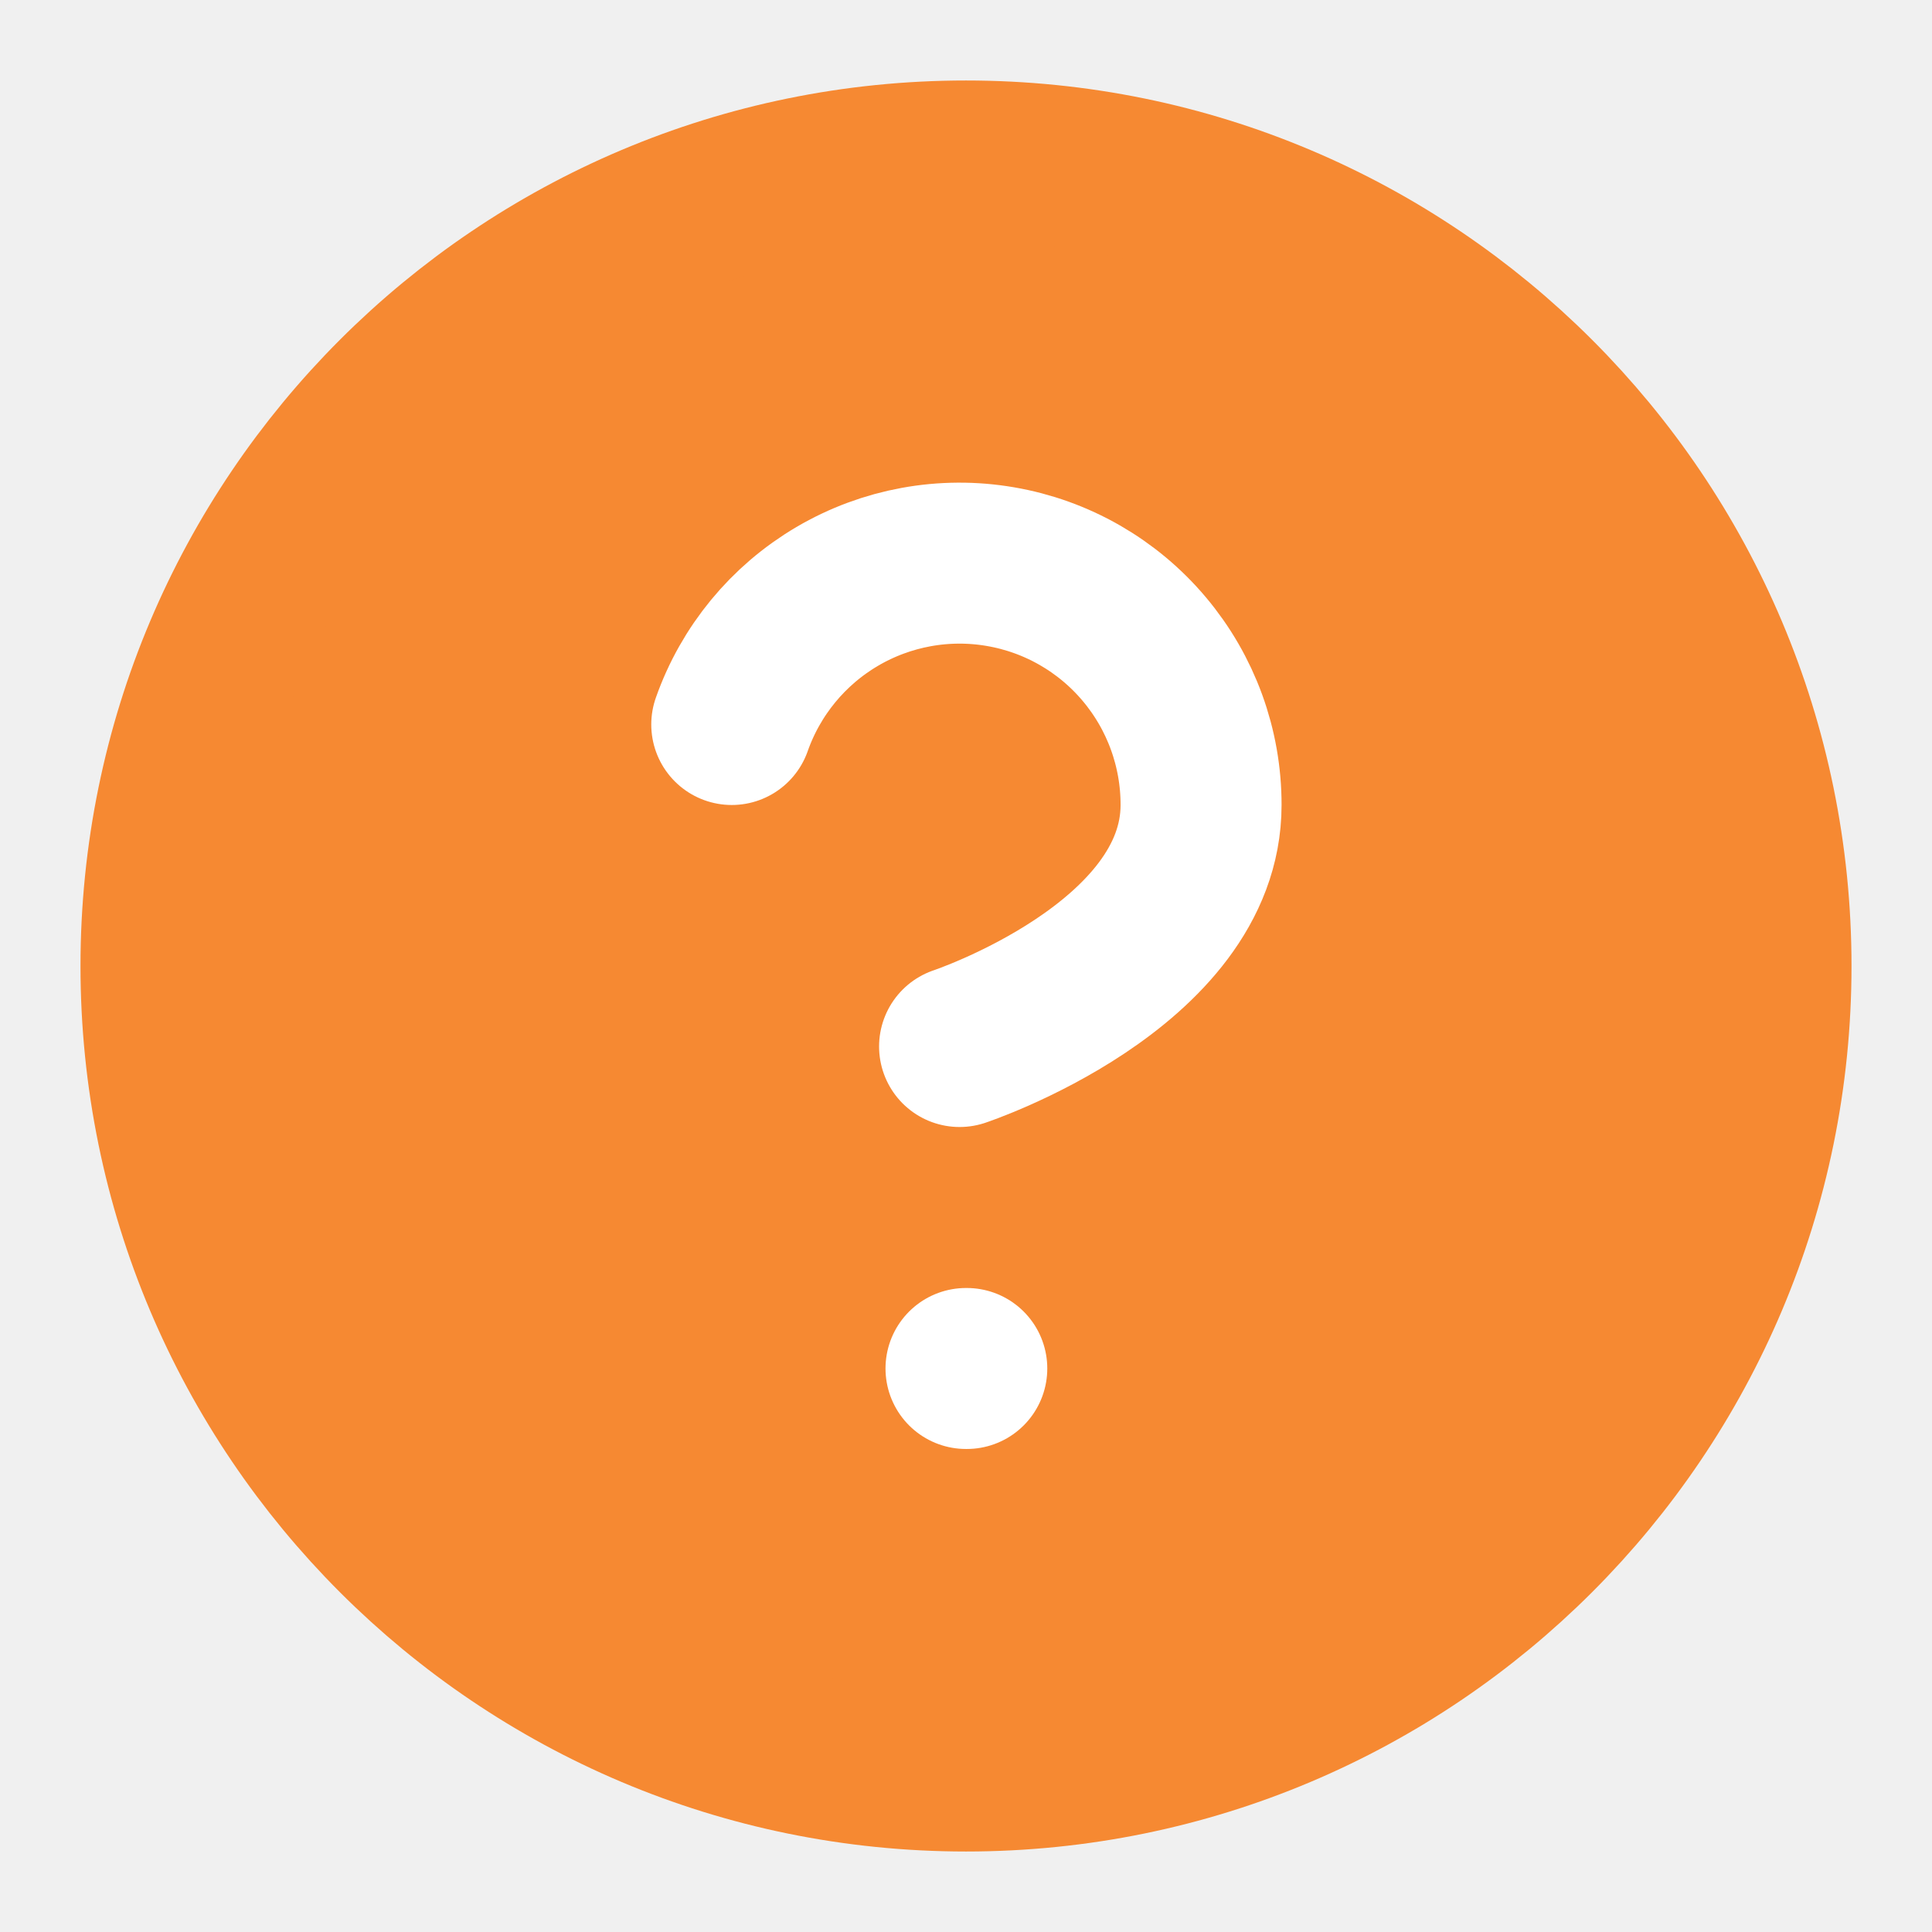
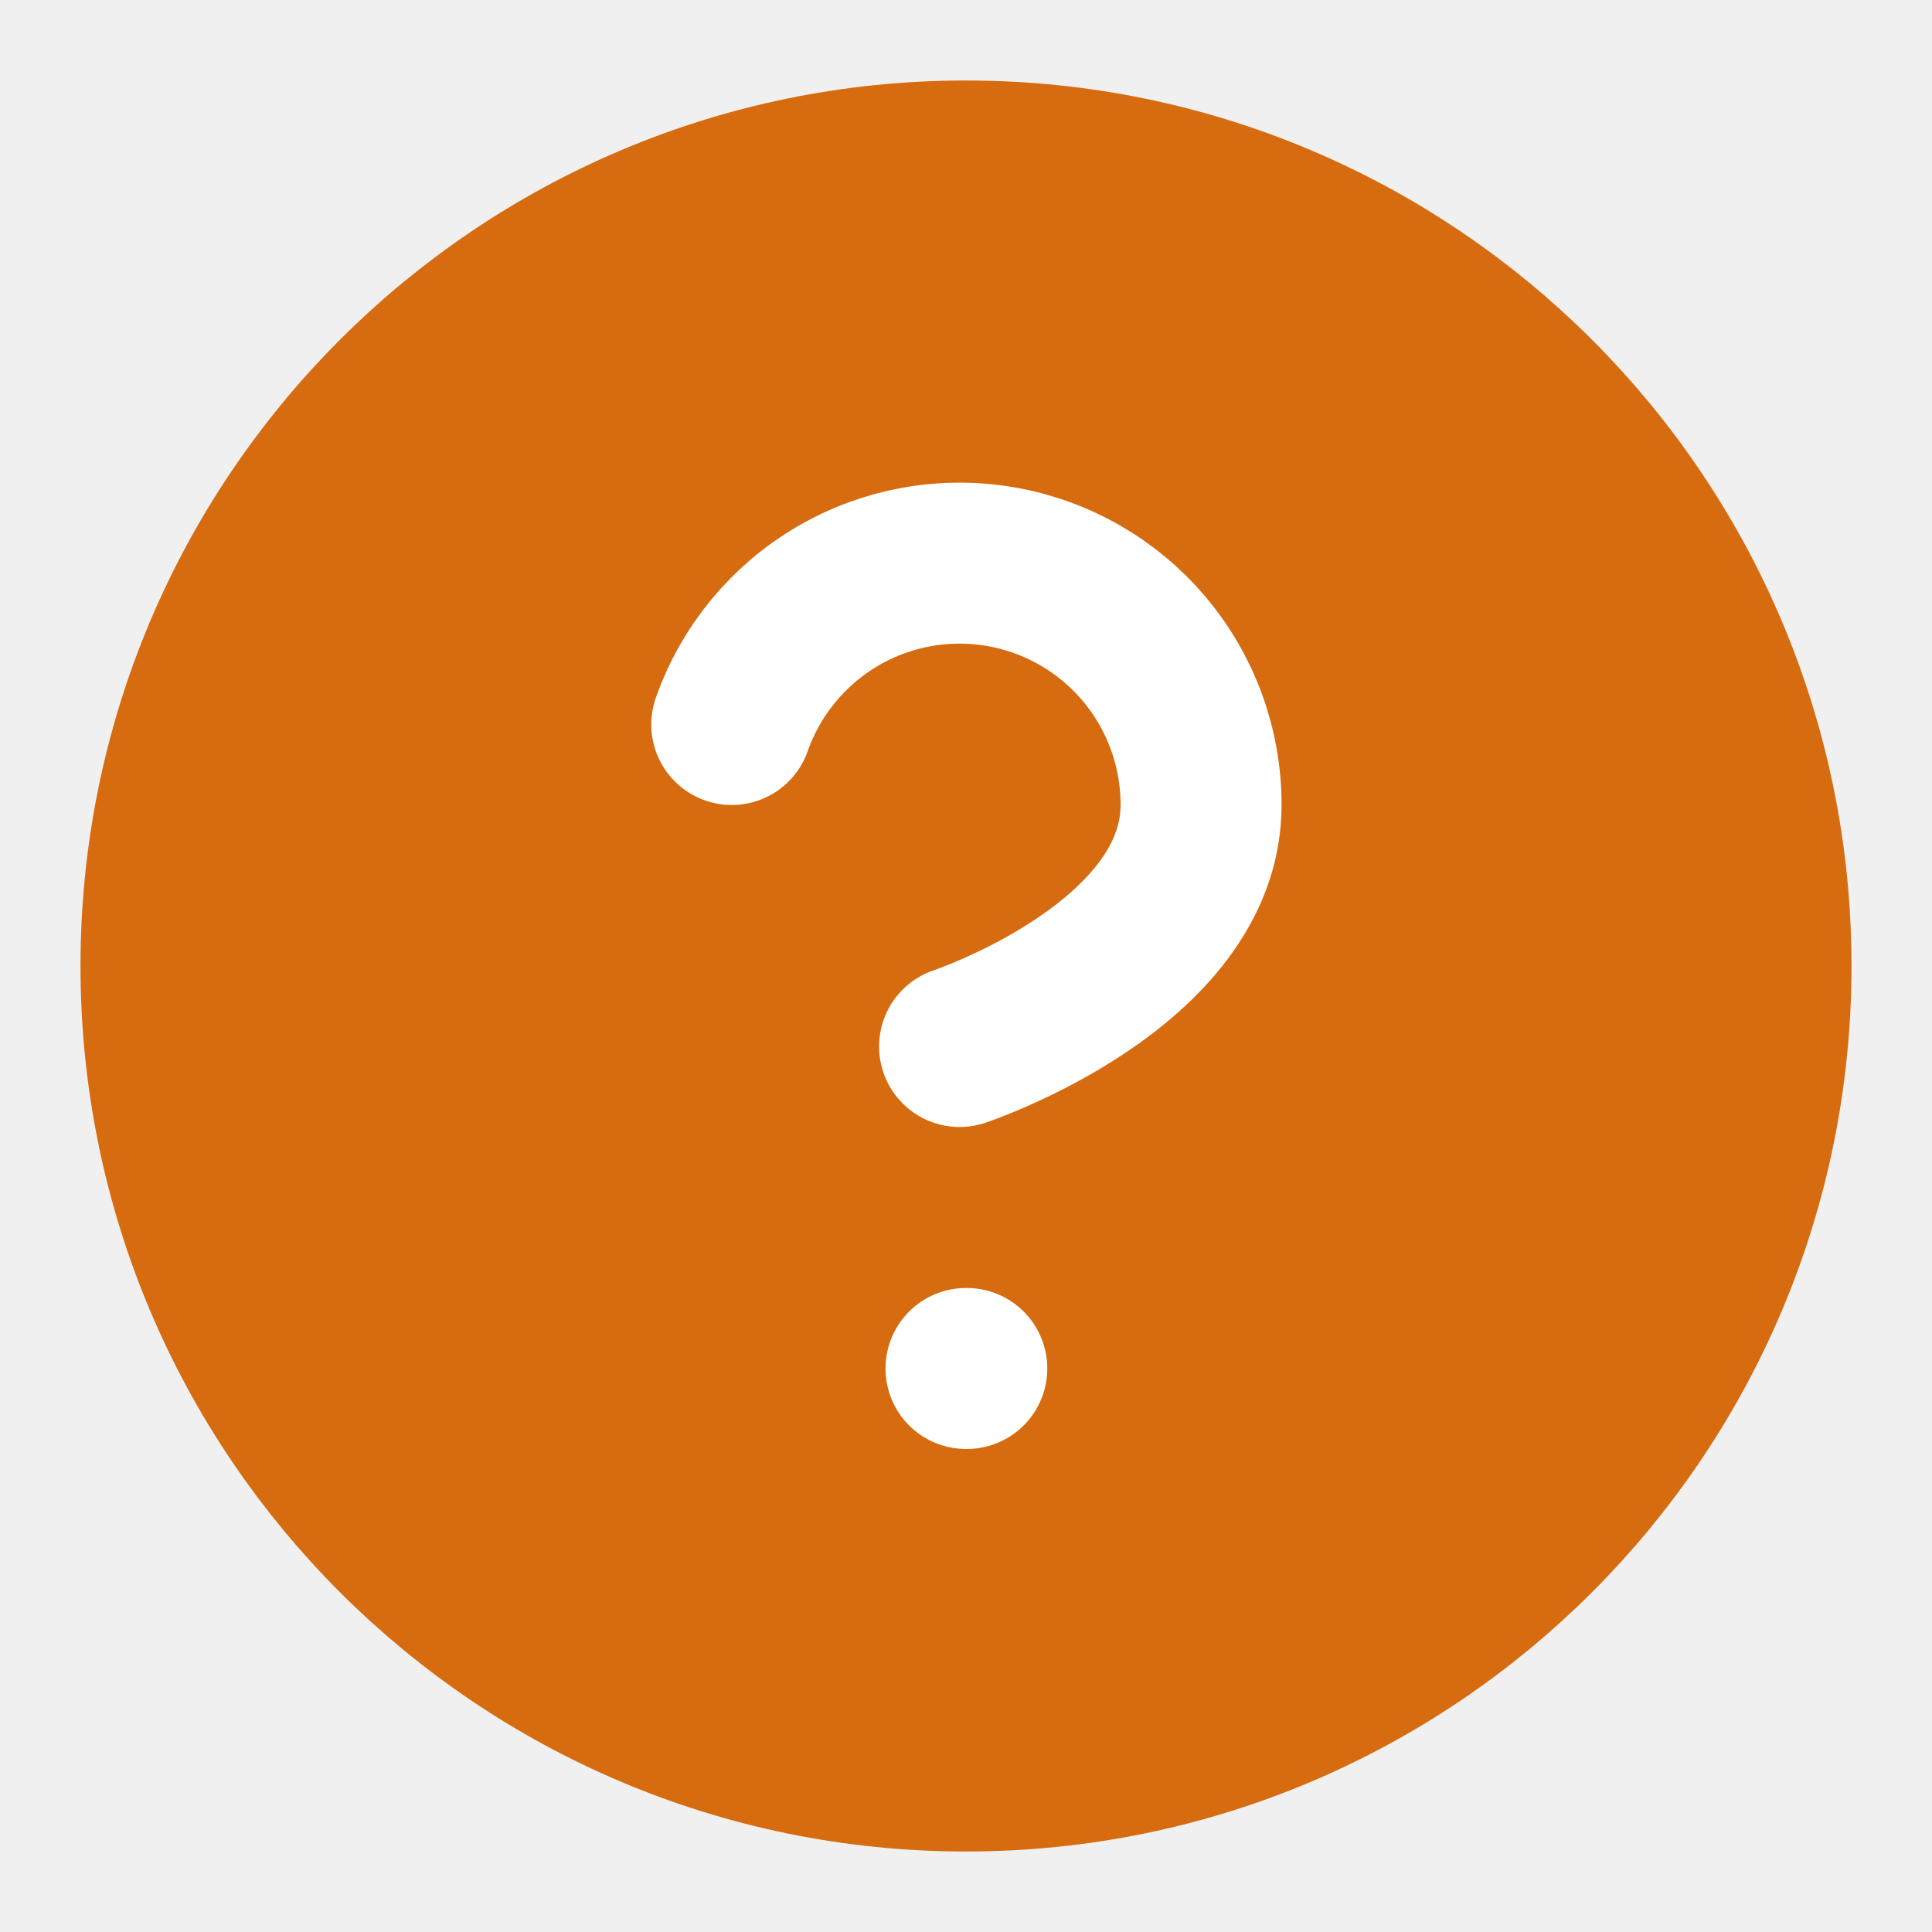
<svg xmlns="http://www.w3.org/2000/svg" width="49" height="49" viewBox="0 0 49 49" fill="none">
-   <path d="M24.5 44.917C35.776 44.917 44.917 35.776 44.917 24.5C44.917 13.224 35.776 4.083 24.5 4.083C13.224 4.083 4.083 13.224 4.083 24.5C4.083 35.776 13.224 44.917 24.5 44.917Z" fill="#F68932" stroke="#F68932" stroke-width="4.083" stroke-linecap="round" stroke-linejoin="round" />
-   <path d="M18.559 18.375C19.039 17.011 19.986 15.86 21.233 15.127C22.48 14.394 23.947 14.126 25.372 14.371C26.798 14.615 28.091 15.356 29.022 16.463C29.954 17.57 30.464 18.97 30.462 20.417C30.462 24.5 24.337 26.542 24.337 26.542" stroke="white" stroke-width="4.083" stroke-linecap="round" stroke-linejoin="round" />
+   <path d="M24.5 44.917C35.776 44.917 44.917 35.776 44.917 24.5C44.917 13.224 35.776 4.083 24.5 4.083C13.224 4.083 4.083 13.224 4.083 24.5C4.083 35.776 13.224 44.917 24.5 44.917Z" fill="#D66C0F" stroke="#D66C0F" stroke-width="4.083" stroke-linecap="round" stroke-linejoin="round" />
+   <path d="M18.559 18.375C19.039 17.011 19.986 15.86 21.233 15.127C22.48 14.394 23.947 14.126 25.372 14.371C26.798 14.615 28.091 15.356 29.023 16.463C29.954 17.57 30.464 18.97 30.462 20.417C30.462 24.5 24.337 26.542 24.337 26.542" stroke="white" stroke-width="4.083" stroke-linecap="round" stroke-linejoin="round" />
  <path d="M24.5 34.708H24.52" stroke="white" stroke-width="4.083" stroke-linecap="round" stroke-linejoin="round" />
</svg>
